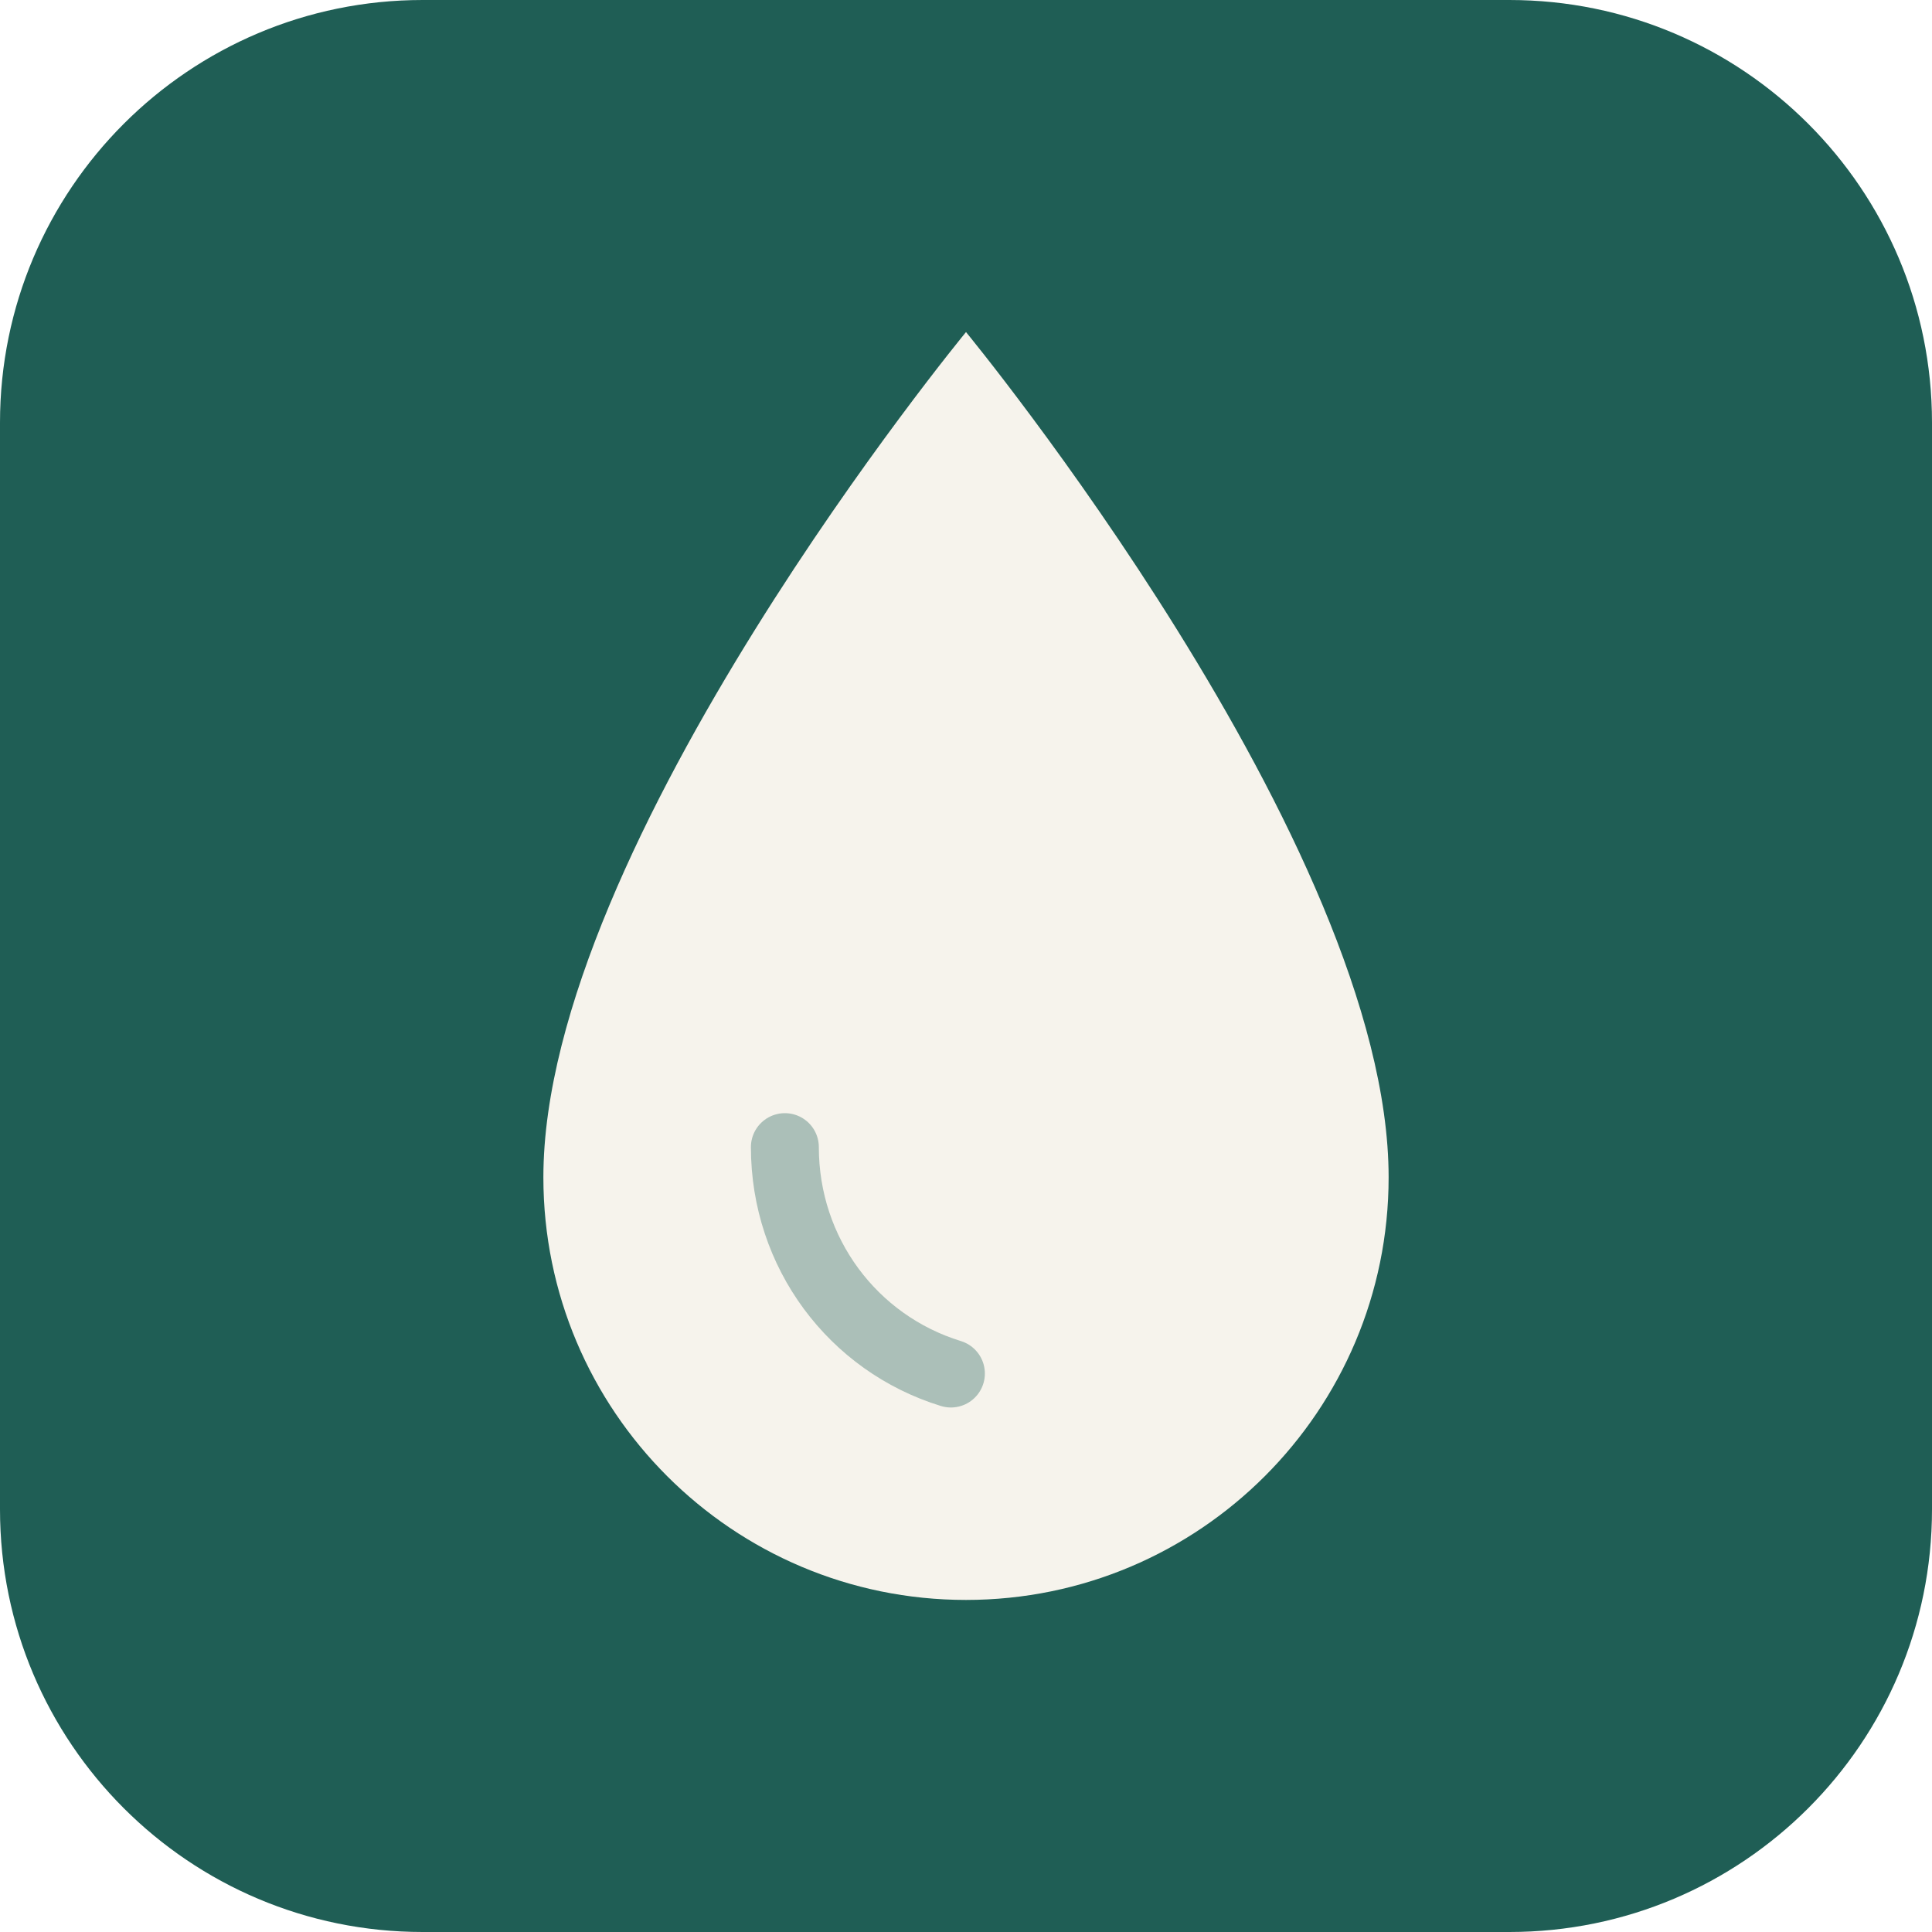
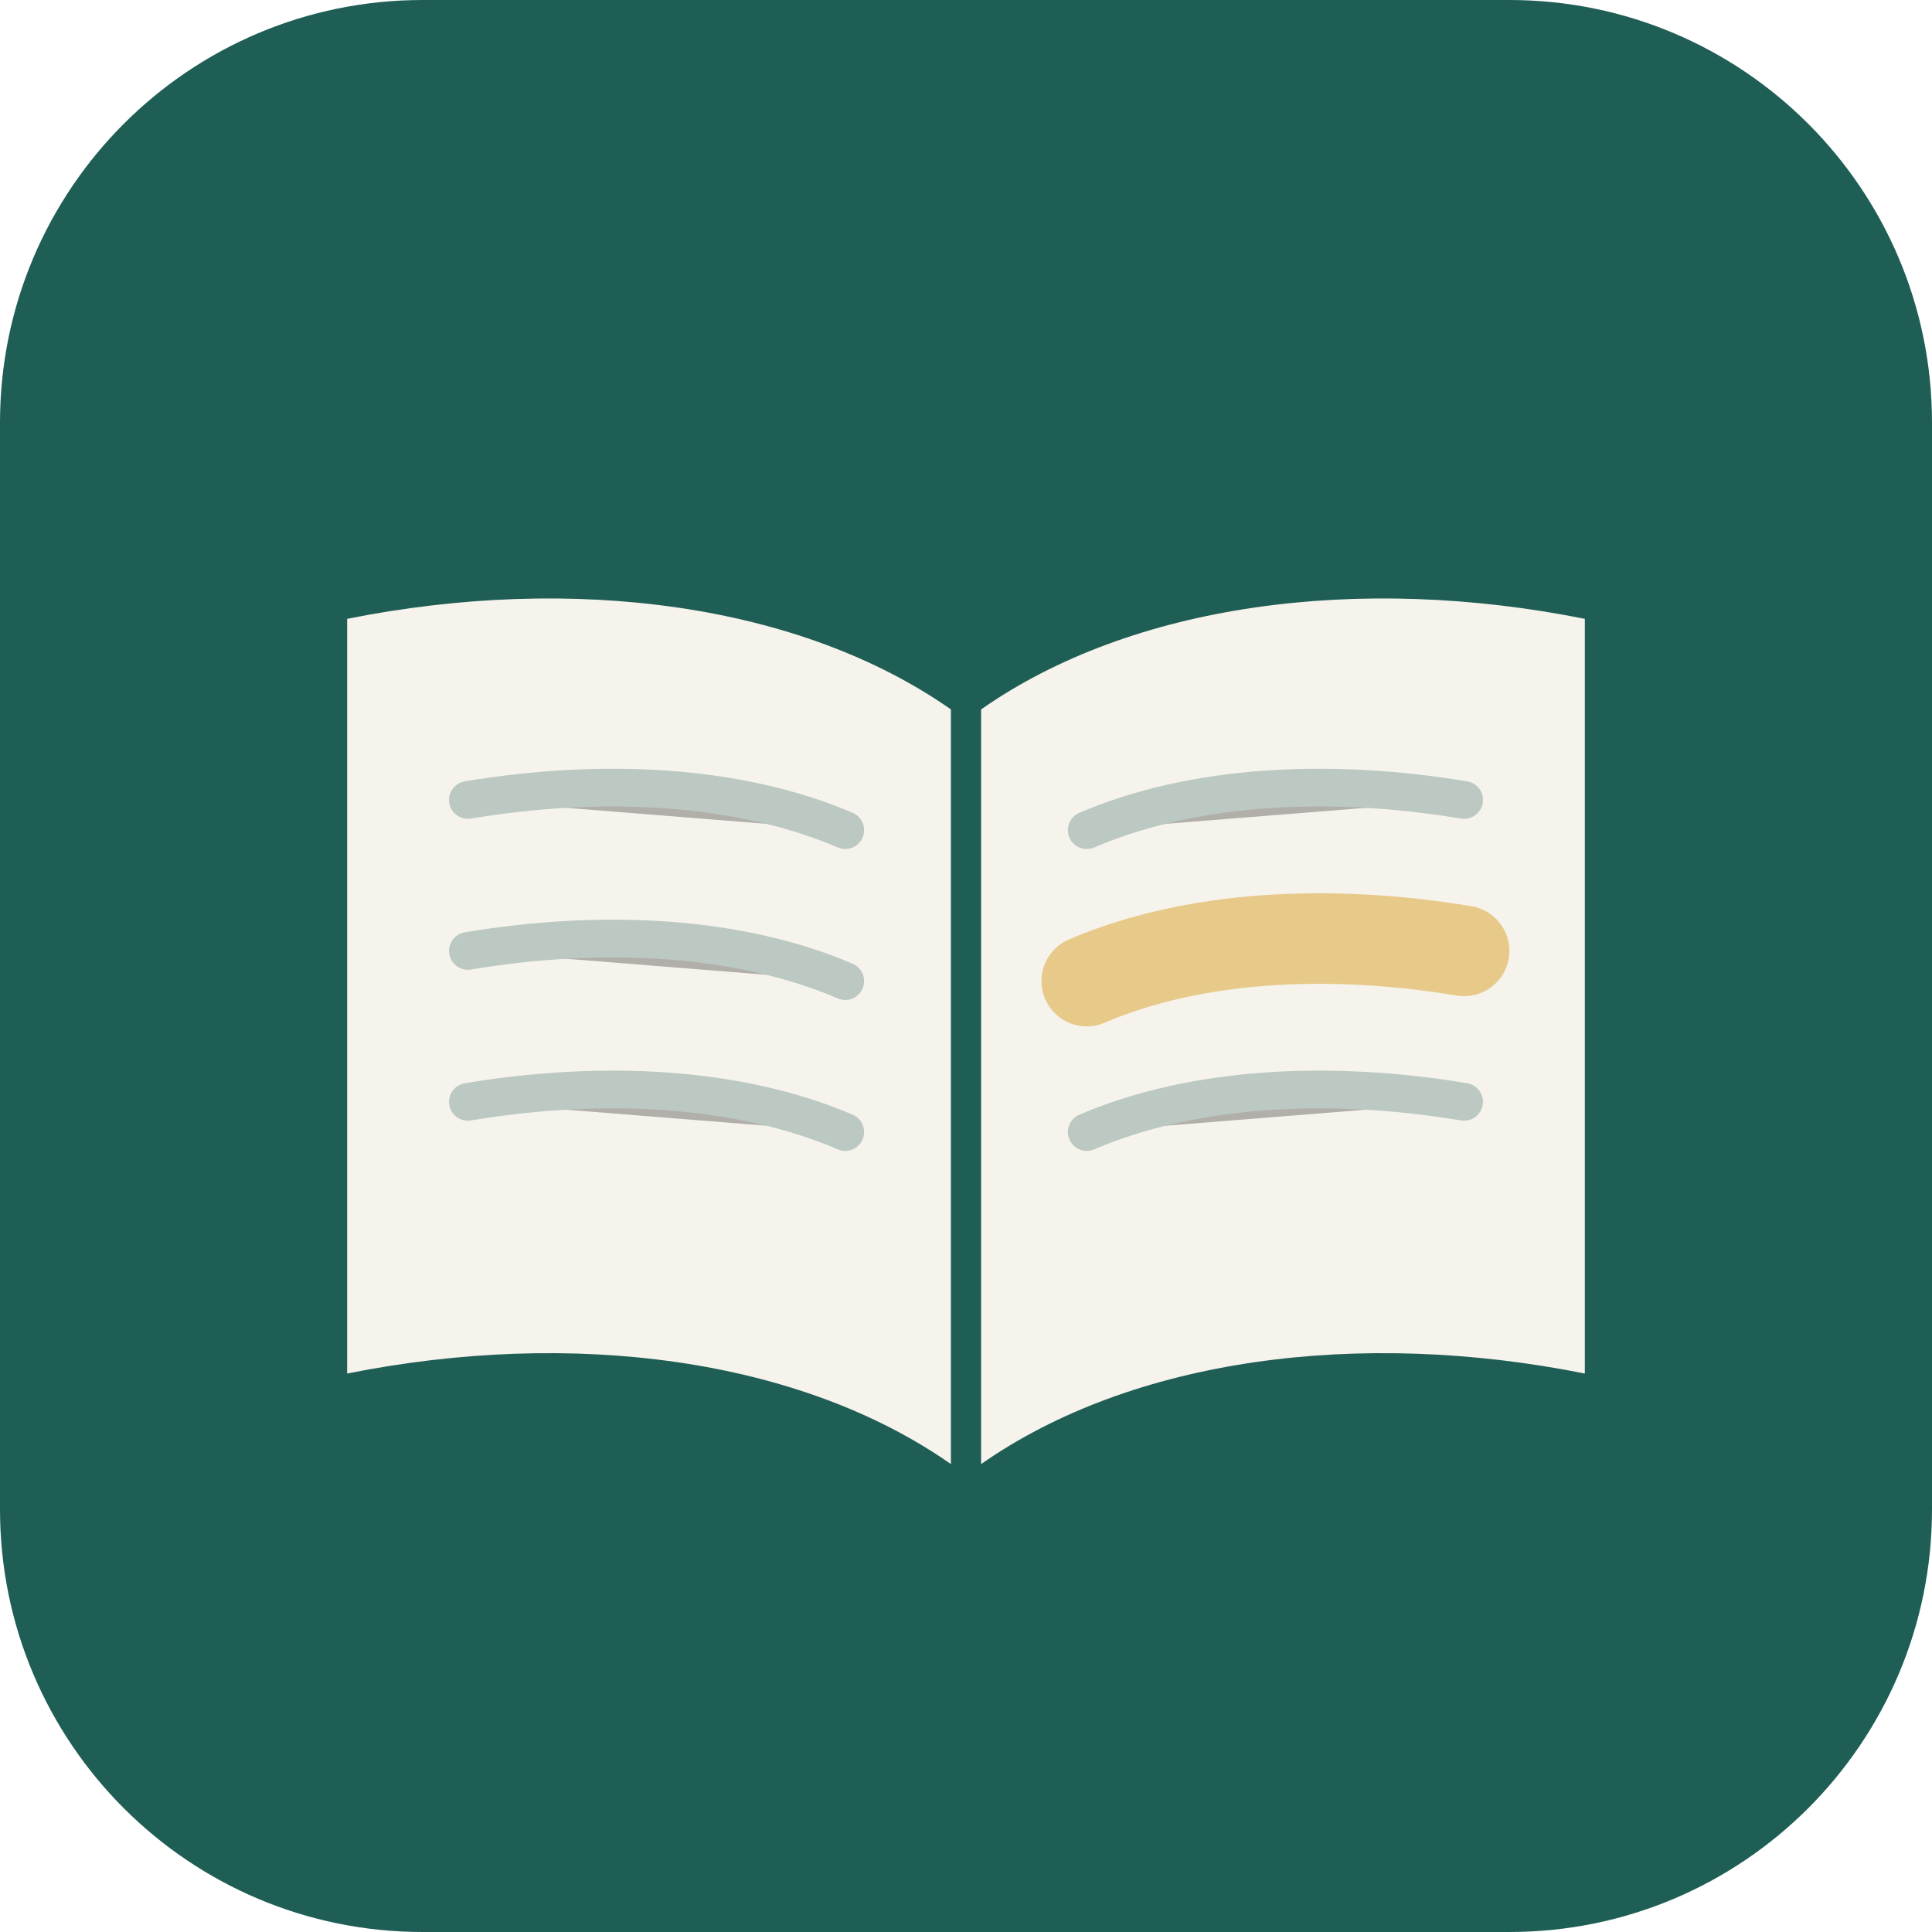
<svg xmlns="http://www.w3.org/2000/svg" viewBox="0 0 256 256">
  <rect width="256" height="256" rx="56" fill="#1F5E55" />
-   <path d="M128 44C128 44 72 112 72 156a56 56 0 0 0 112 0C184 112 128 44 128 44Z" fill="#F6F3EC" />
-   <path d="M104 152c0 14 9 26 22 30" fill="none" stroke="#1F5E55" stroke-width="9" stroke-linecap="round" opacity="0.35" />
+   <g transform="translate(0 -6)">
+     <path d="M126 100C106 86 76 82 46 88v100c30-6 60-2 80 12z" fill="#F6F3EC" />
+     <path d="M130 100c20-14 50-18 80-12v100c-30-6-60-2-80 12z" fill="#F6F3EC" />
+     <g stroke="#1F5E55" stroke-width="5" stroke-linecap="round" opacity="0.28">
+       <path d="M62 112c18-3 36-2 50 4M62 132c18-3 36-2 50 4M62 152c18-3 36-2 50 4" />
+       <path d="M144 116c14-6 32-7 50-4M144 136c14-6 32-7 50-4M144 156c14-6 32-7 50-4" />
+     </g>
+     <path d="M144 136c14-6 32-7 50-4" stroke="#E7C98A" stroke-width="12" stroke-linecap="round" fill="none" />
+   </g>
</svg>
